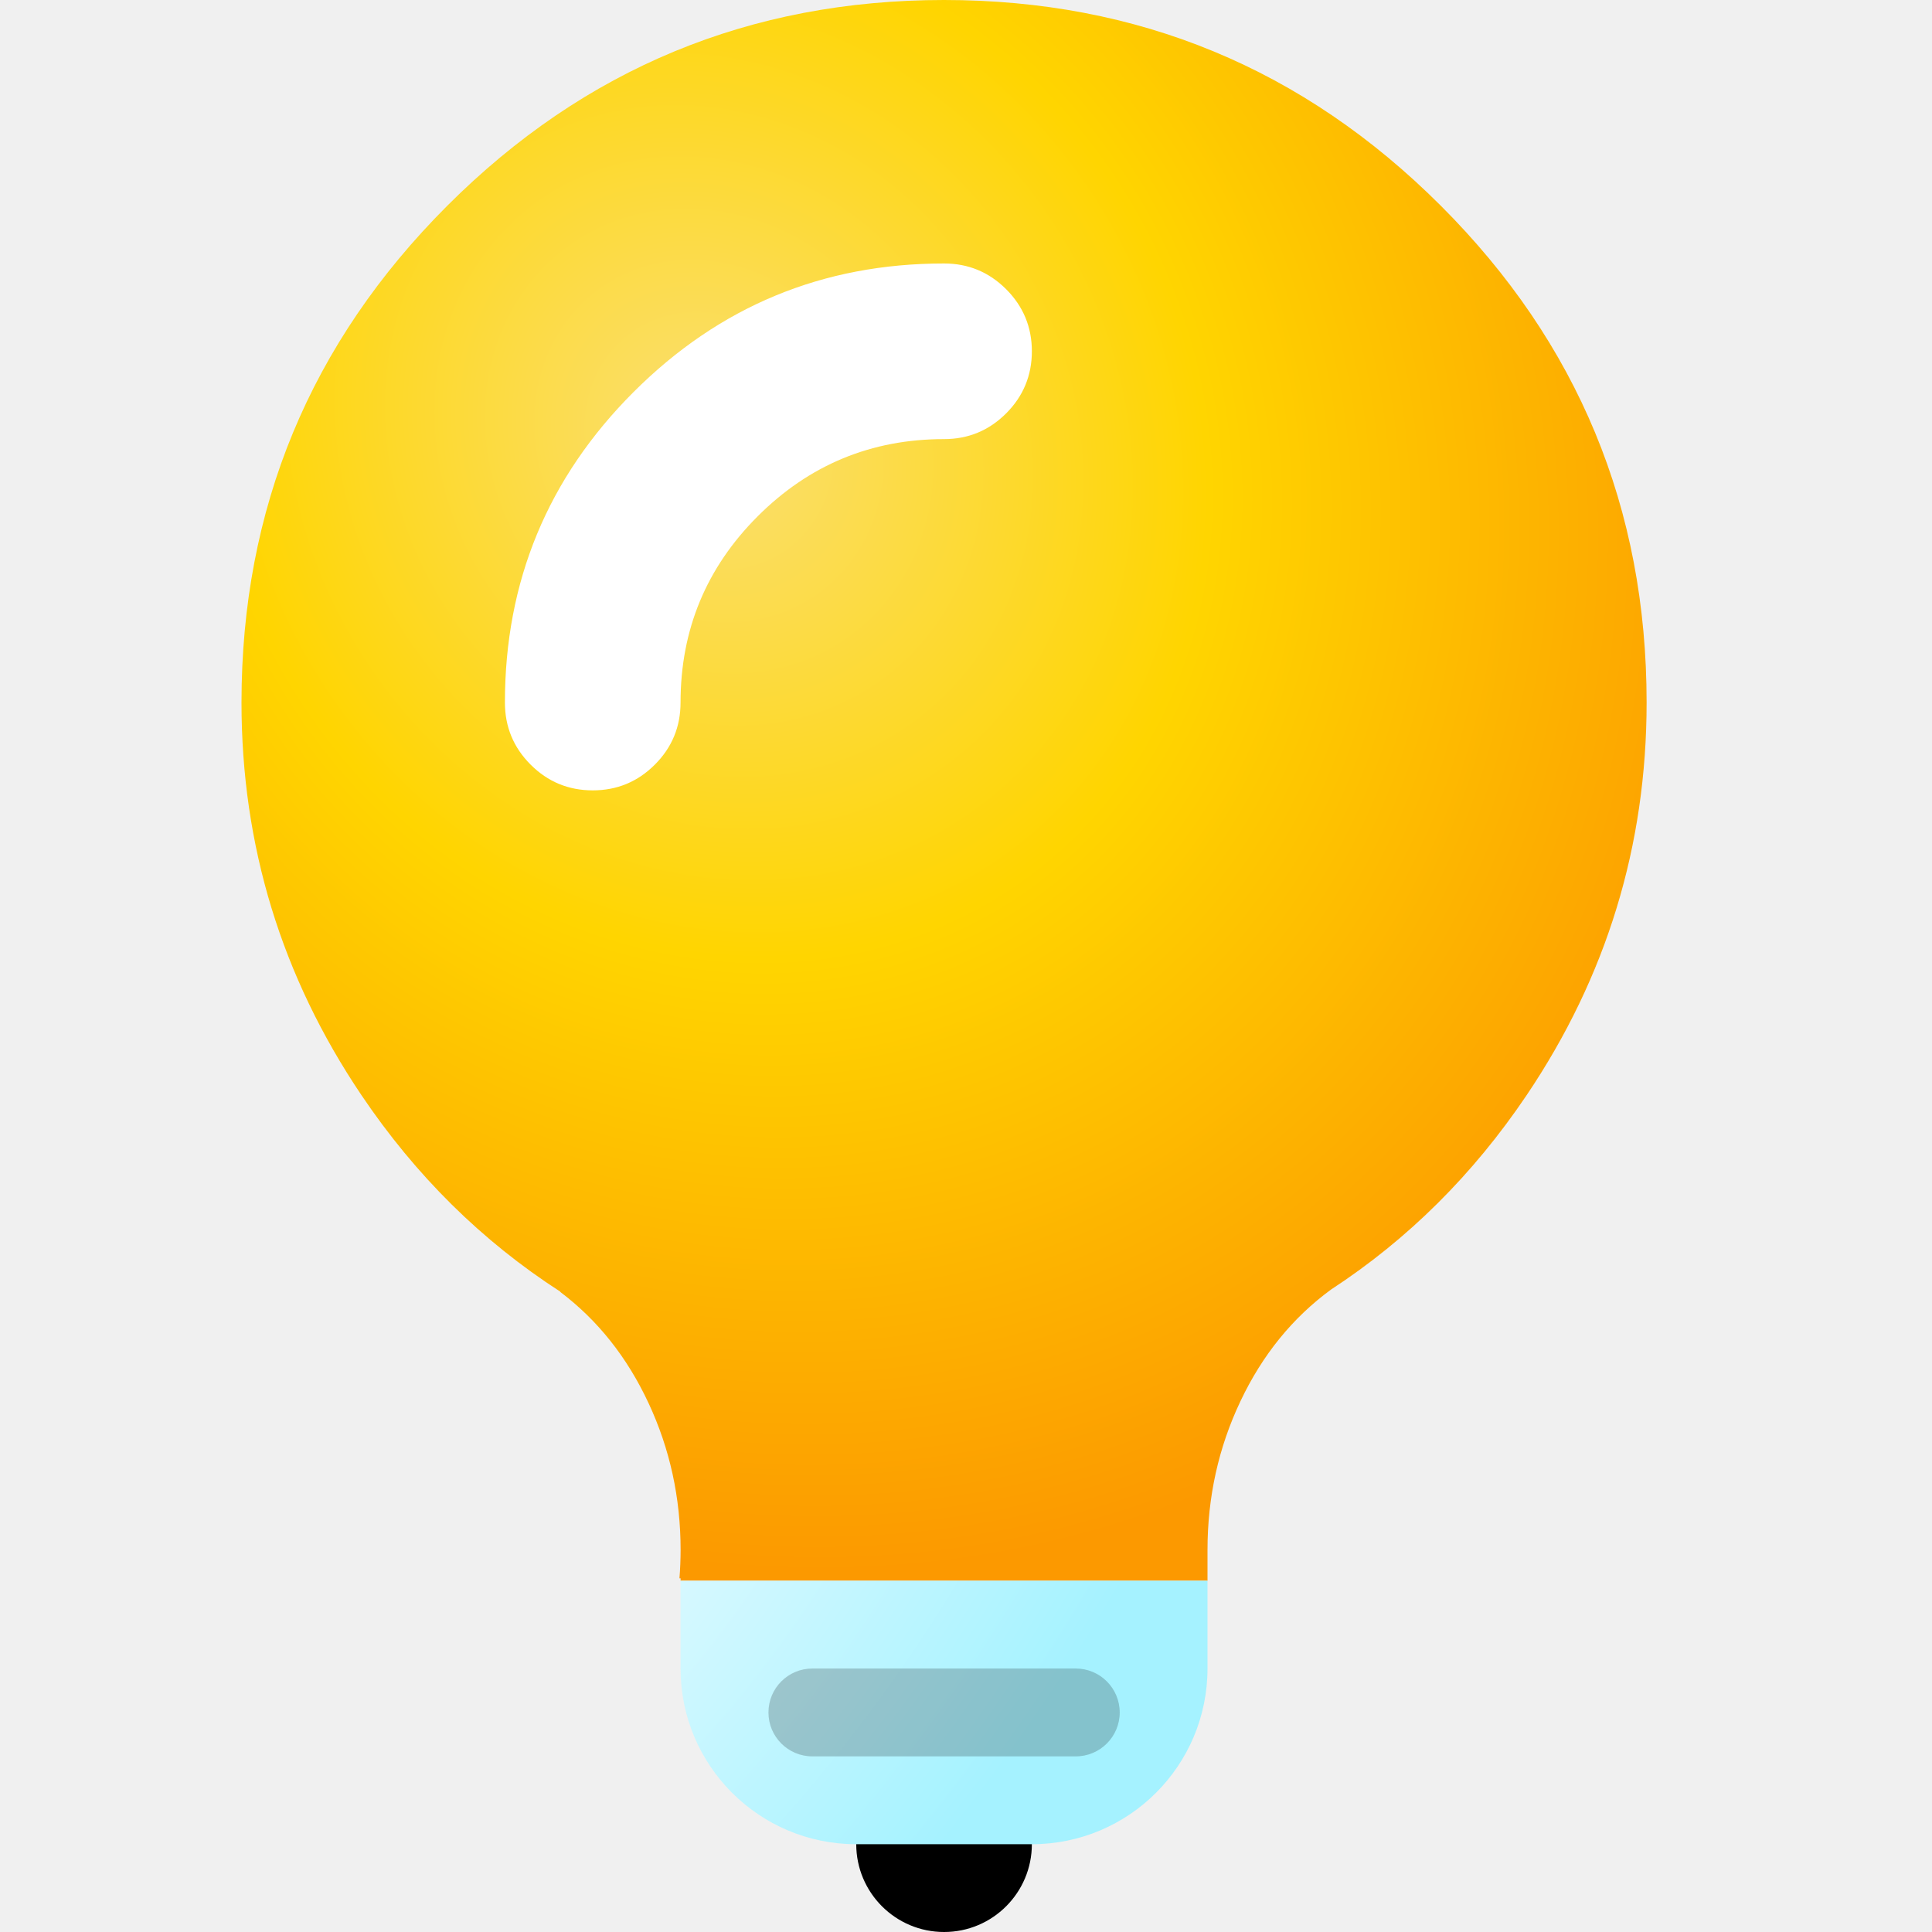
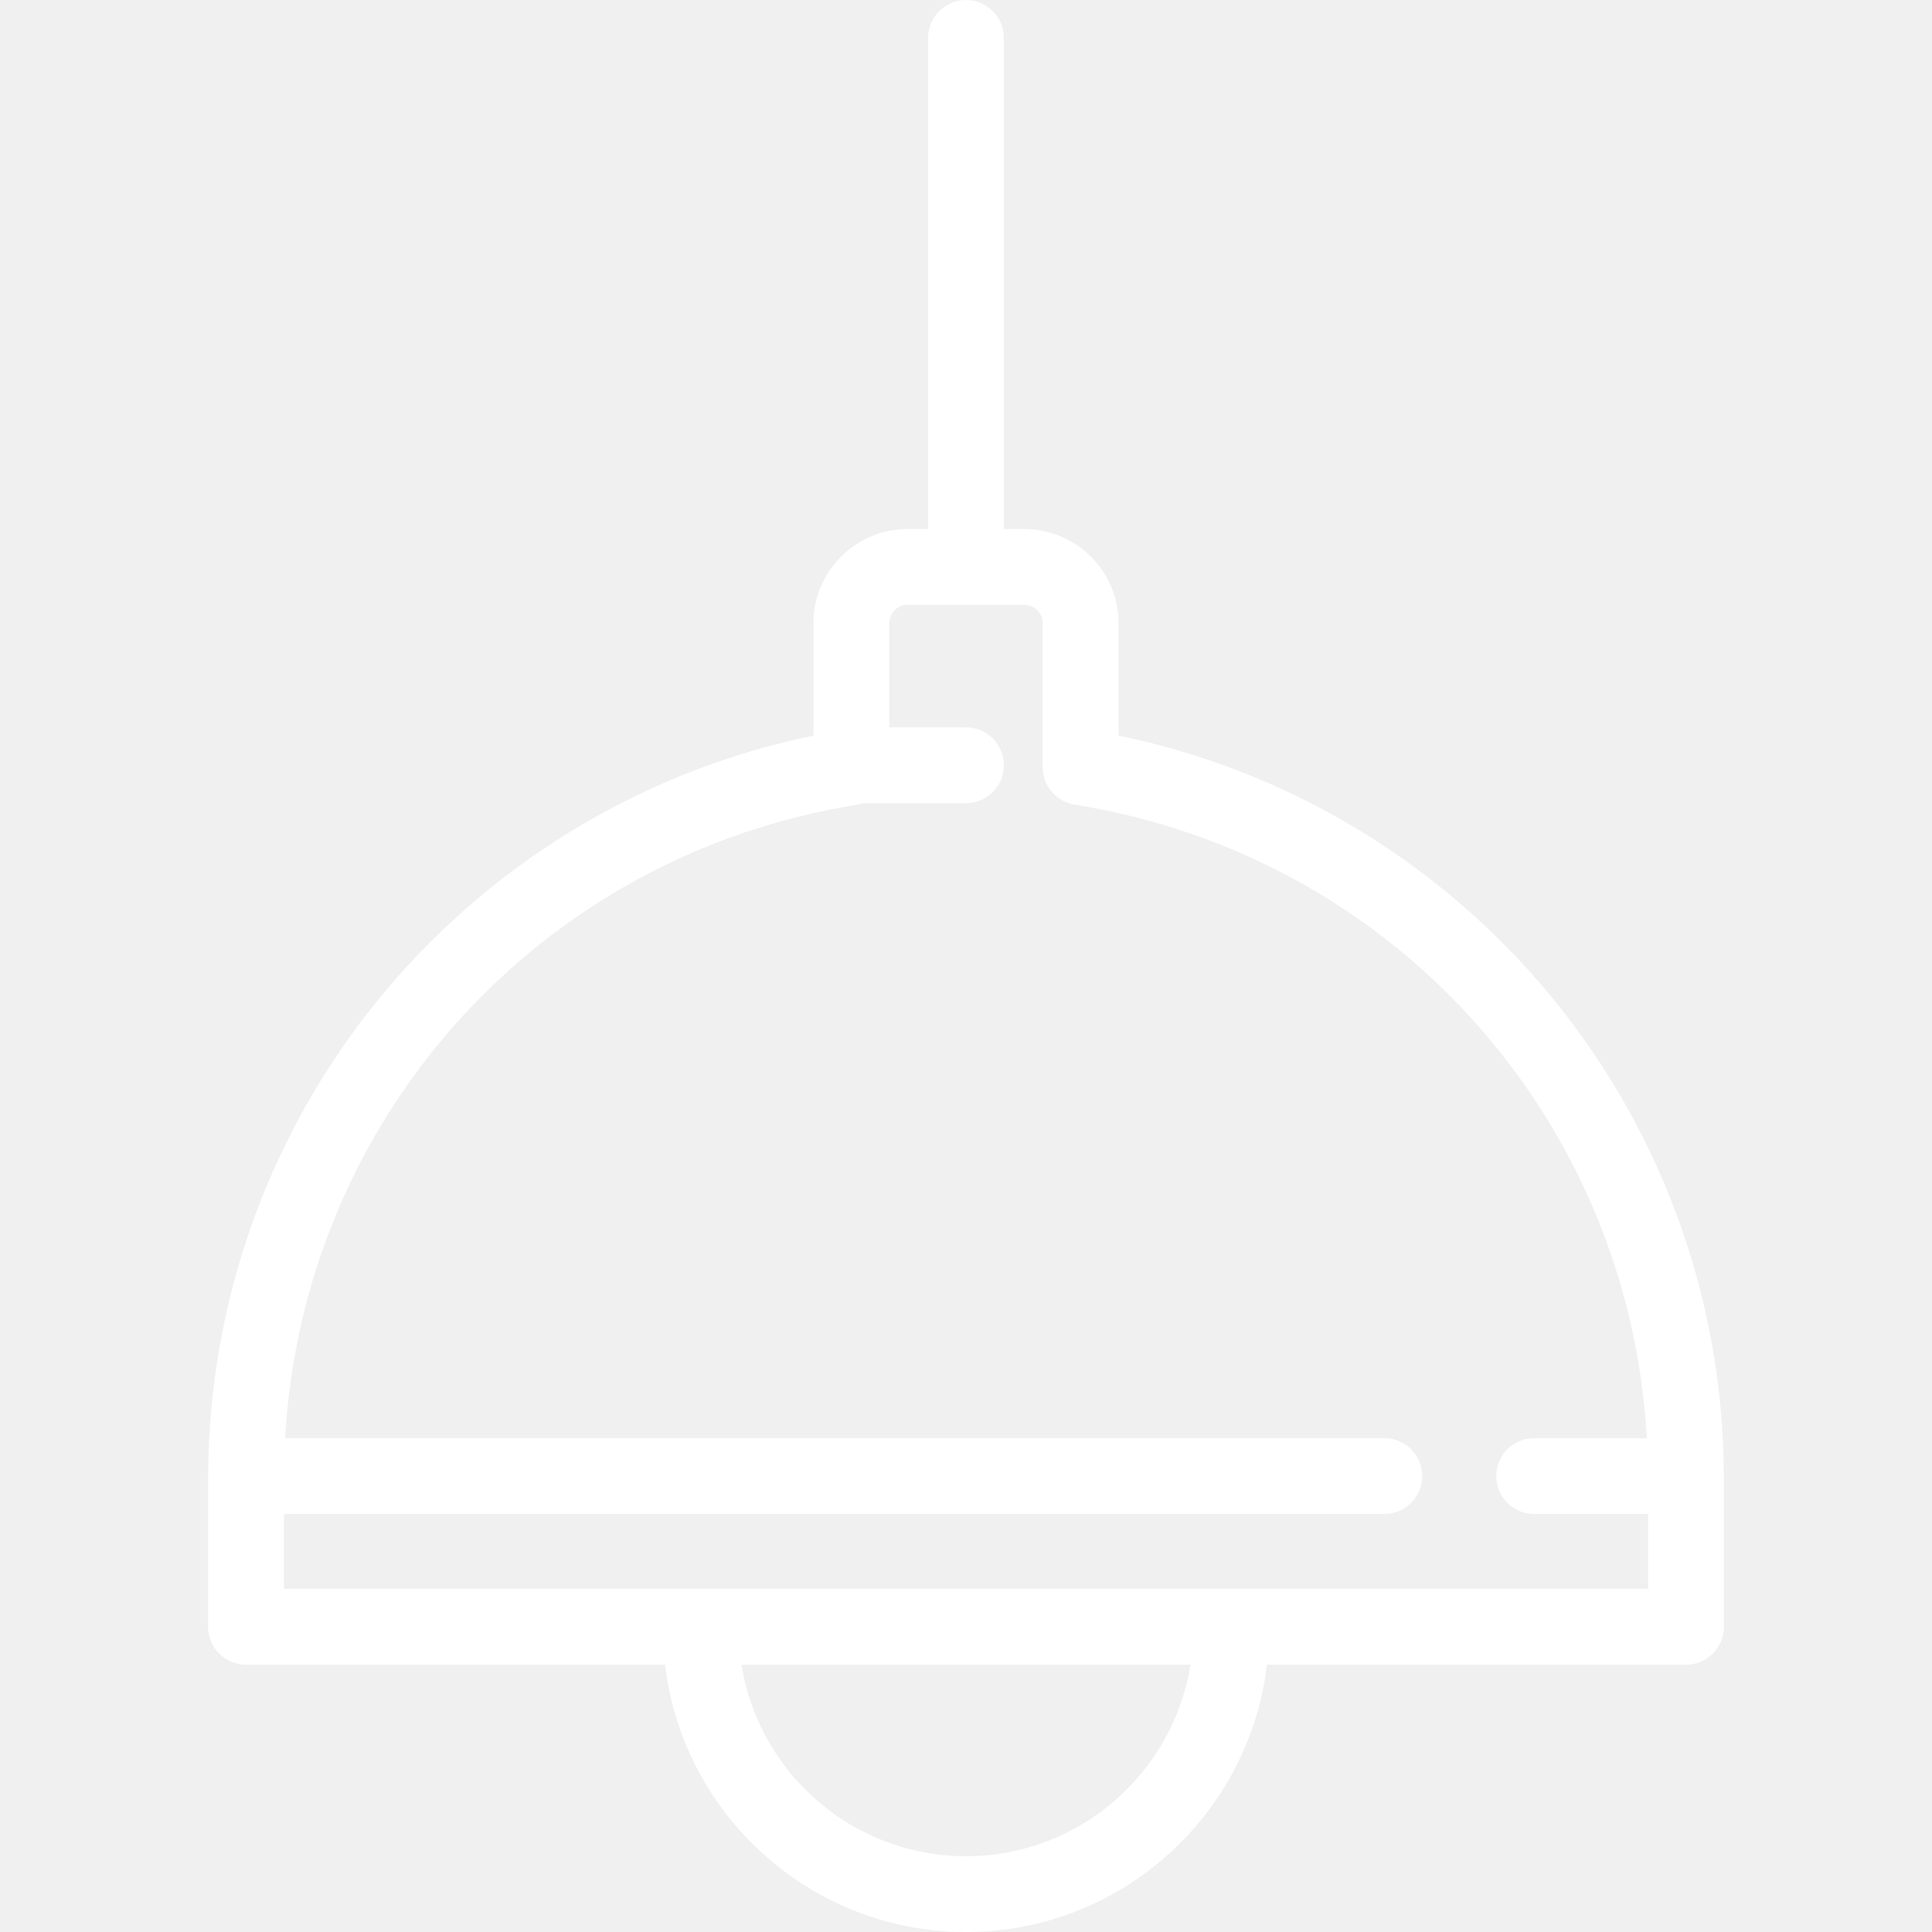
- <svg xmlns="http://www.w3.org/2000/svg" viewBox="-4 0 32 32" fill="none">
+ <svg xmlns="http://www.w3.org/2000/svg" fill="#ffffff" height="200px" width="200px" version="1.1" id="Capa_1" viewBox="0 0 407.936 407.936" xml:space="preserve">
  <g id="SVGRepo_bgCarrier" stroke-width="0" />
  <g id="SVGRepo_tracerCarrier" stroke-linecap="round" stroke-linejoin="round" />
  <g id="SVGRepo_iconCarrier">
-     <path d="M13.091 30.545C13.091 29.742 12.44 29.091 11.637 29.091C10.833 29.091 10.182 29.742 10.182 30.545C10.182 31.349 10.833 32 11.637 32C12.44 32 13.091 31.349 13.091 30.545Z" fill="#000000" />
-     <path fill-rule="evenodd" clip-rule="evenodd" d="M21.285 18.141C22.61 16.175 23.273 14.007 23.273 11.636C23.273 8.423 22.137 5.68 19.865 3.408C17.592 1.136 14.85 0 11.636 0C8.423 0 5.68 1.136 3.408 3.408C1.136 5.68 0 8.423 0 11.636C0 14.007 0.663 16.175 1.988 18.141C2.885 19.472 3.982 20.556 5.279 21.393V21.398C5.901 21.867 6.388 22.481 6.742 23.24C7.096 23.998 7.273 24.809 7.273 25.673C7.273 25.751 7.271 25.829 7.268 25.908C7.265 25.986 7.26 26.064 7.254 26.142H7.273V26.182H16V25.673C16 24.796 16.182 23.975 16.546 23.208C16.909 22.441 17.41 21.825 18.046 21.359C19.32 20.527 20.4 19.454 21.285 18.141Z" fill="url(#paint0_radial_103_1531)" />
-     <path d="M7.272 27.636C7.272 29.243 8.575 30.546 10.182 30.546H13.091C14.697 30.546 16 29.243 16 27.636V26.182H7.272V27.636Z" fill="url(#paint1_radial_103_1531)" />
-     <path d="M13.818 27.636H9.455C9.053 27.636 8.728 27.962 8.728 28.364C8.728 28.765 9.053 29.091 9.455 29.091H13.818C14.22 29.091 14.546 28.765 14.546 28.364C14.546 27.962 14.22 27.636 13.818 27.636Z" fill="#000000" fill-opacity="0.2" />
-     <path fill-rule="evenodd" clip-rule="evenodd" d="M8.55 8.551C9.403 7.699 10.431 7.273 11.636 7.273C12.038 7.273 12.38 7.131 12.665 6.847C12.948 6.563 13.091 6.22 13.091 5.818C13.091 5.417 12.948 5.074 12.665 4.79C12.38 4.506 12.038 4.364 11.636 4.364C9.628 4.364 7.913 5.074 6.493 6.494C5.073 7.914 4.363 9.628 4.363 11.636C4.363 12.038 4.505 12.381 4.789 12.665C5.073 12.949 5.416 13.091 5.818 13.091C6.219 13.091 6.562 12.949 6.846 12.665C7.13 12.381 7.272 12.038 7.272 11.636C7.272 10.431 7.698 9.403 8.55 8.551Z" fill="white" />
-     <defs>
-       <radialGradient id="paint0_radial_103_1531" cx="0" cy="0" r="1" gradientUnits="userSpaceOnUse" gradientTransform="translate(7.74574 7.19893) rotate(56.4705) scale(19.63 17.4489)">
-         <stop stop-color="#FADF73" />
-         <stop offset="0.457" stop-color="#FFD500" />
-         <stop offset="1" stop-color="#FC9900" />
-       </radialGradient>
-       <radialGradient id="paint1_radial_103_1531" cx="0" cy="0" r="1" gradientUnits="userSpaceOnUse" gradientTransform="translate(4.42694 24.8264) rotate(38.4256) scale(9.20221 18.4044)">
-         <stop stop-color="#EFFCFF" />
-         <stop offset="1" stop-color="#A5F2FF" />
-       </radialGradient>
-     </defs>
+     <path d="M363.988,311.667c0-0.041-0.005-0.08-0.006-0.121c-0.129-38.091-13.847-74.924-38.669-103.769 c-23.173-26.931-54.619-45.384-89.143-52.453v-23.762c0-10.948-8.906-19.854-19.854-19.854h-4.348V8c0-4.418-3.582-8-8-8 s-8,3.582-8,8v103.708h-4.348c-10.948,0-19.854,8.906-19.854,19.854v23.762c-34.524,7.069-65.969,25.522-89.143,52.453 c-24.822,28.845-38.539,65.678-38.669,103.769c-0.001,0.041-0.006,0.08-0.006,0.121c0,0.026,0.004,0.051,0.004,0.077 c0,0.116-0.004,0.231-0.004,0.346v31.41c0,4.418,3.582,8,8,8h88.482c3.756,31.735,30.809,56.436,63.538,56.436 s59.781-24.7,63.538-56.436h88.482c4.418,0,8-3.582,8-8v-31.41c0-0.115-0.004-0.23-0.004-0.346 C363.984,311.718,363.988,311.693,363.988,311.667z M203.968,391.936c-23.893,0-43.76-17.55-47.399-40.436h94.797 C247.728,374.386,227.861,391.936,203.968,391.936z M59.948,335.5v-15.833h232.353c4.418,0,8-3.582,8-8s-3.582-8-8-8H60.196 c3.837-67.417,53.461-122.992,120.833-133.771c0.434-0.069,0.853-0.178,1.258-0.313h21.68c4.418,0,8-3.582,8-8s-3.582-8-8-8h-16.203 v-22.021c0-2.125,1.729-3.854,3.854-3.854h24.696c2.125,0,3.854,1.729,3.854,3.854v30.434c0,3.931,2.855,7.278,6.736,7.899 c67.372,10.78,116.996,66.355,120.833,133.771h-23.813c-4.418,0-8,3.582-8,8s3.582,8,8,8h24.062V335.5H59.948z" />
  </g>
</svg>
